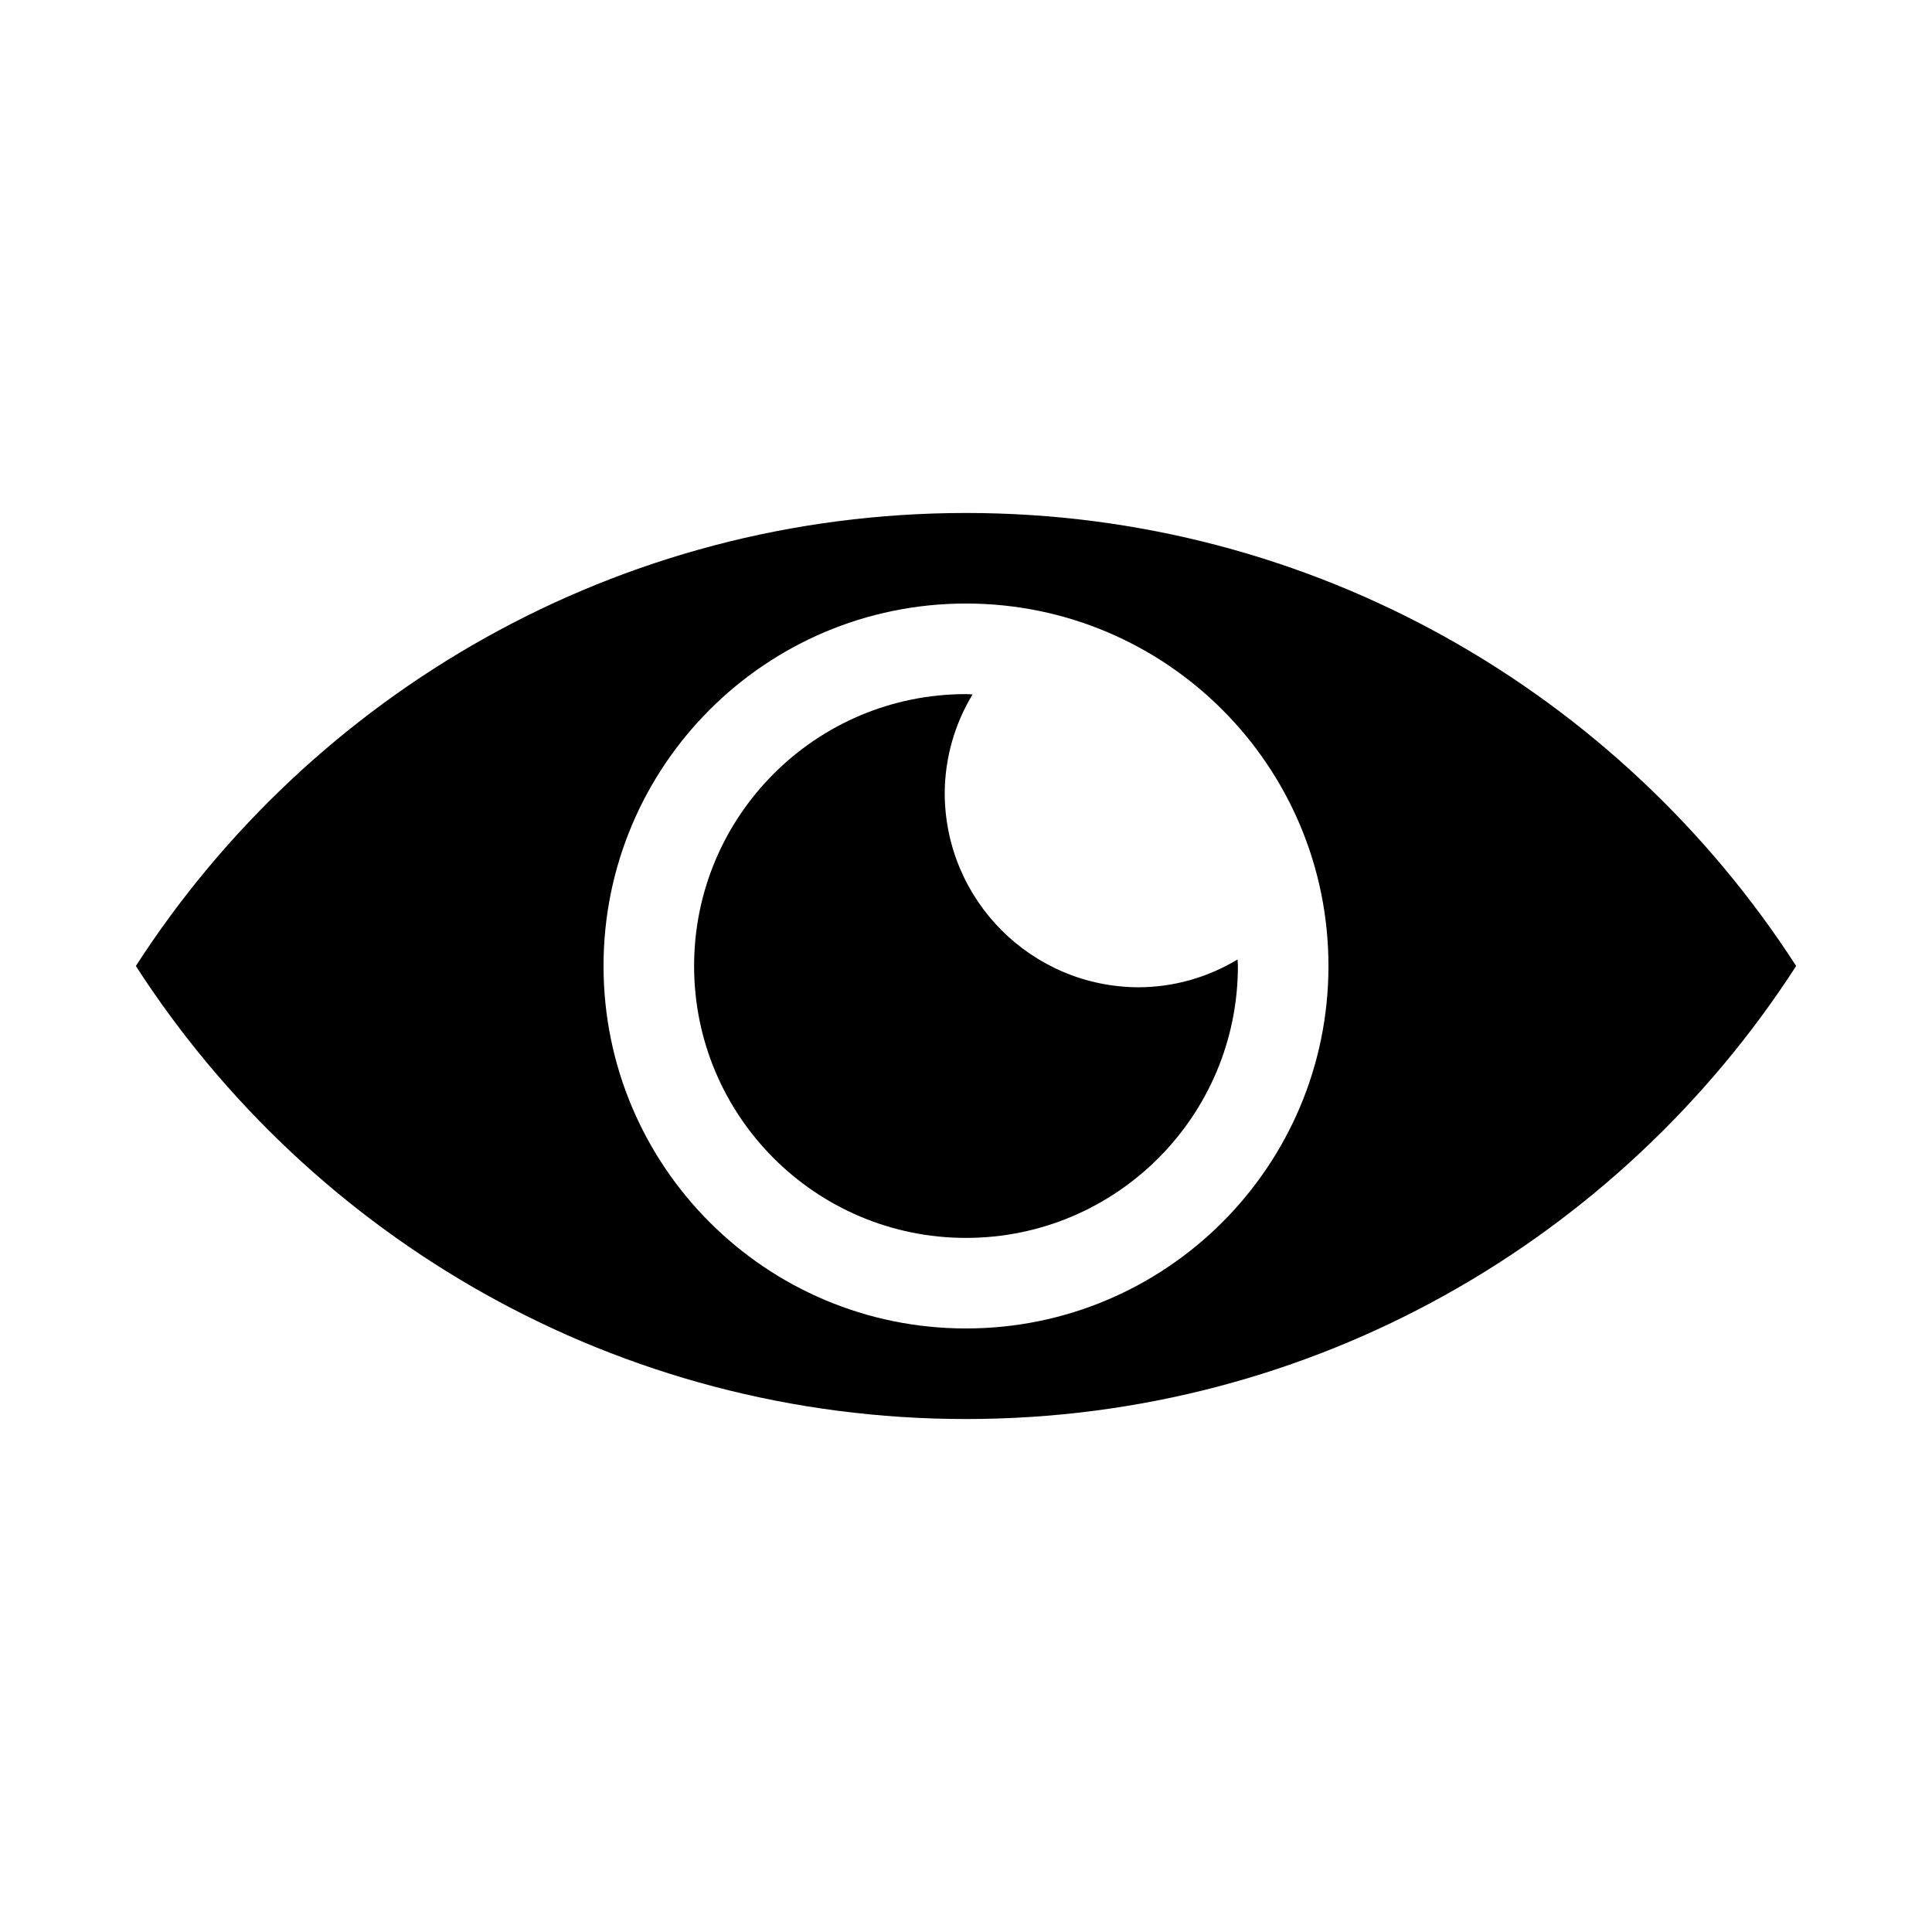
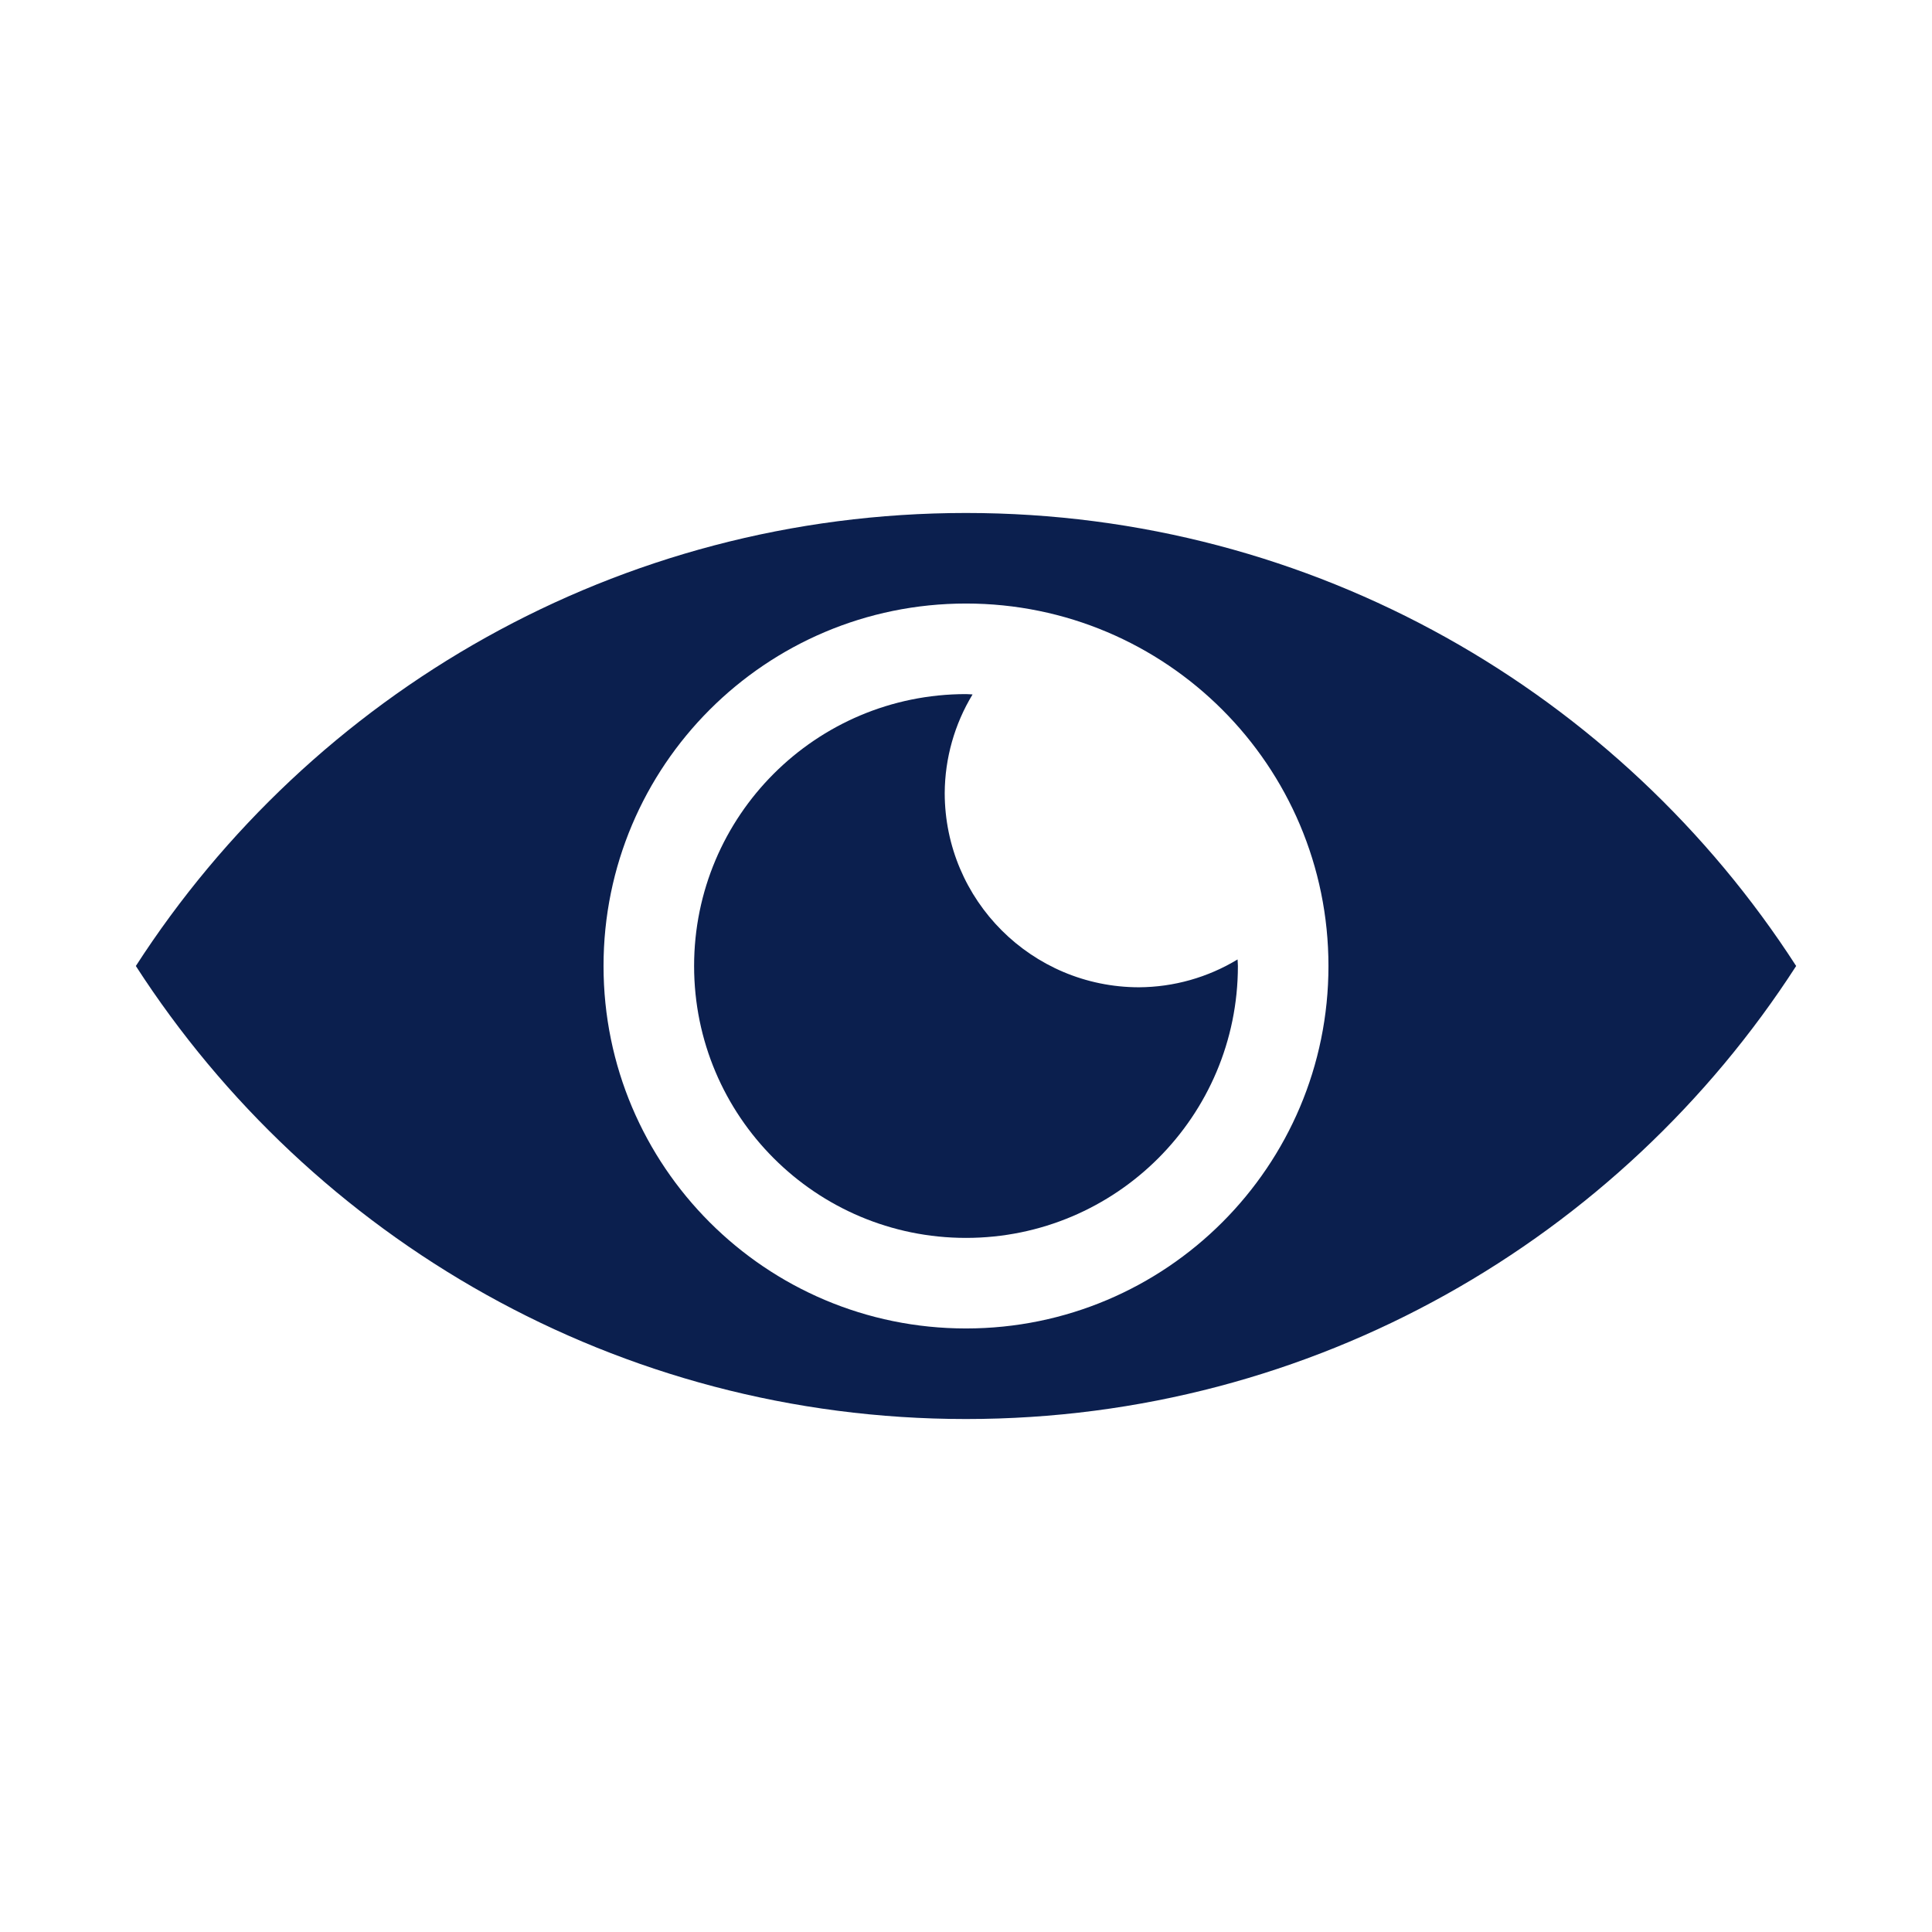
- <svg xmlns="http://www.w3.org/2000/svg" height="512" viewBox="0 0 512 512" width="512">
+ <svg xmlns="http://www.w3.org/2000/svg" height="512" viewBox="0 0 512 512" fill="#0B1F4E" width="512">
  <g id="Eye_and_ent">
    <path d="m256 135.944c-92.321 0-173.414 47.85-220 120.055 46.586 72.207 127.679 120.057 220 120.057s173.414-47.85 220-120.057c-46.586-72.205-127.68-120.055-220-120.055zm0 216.111a96.056 96.056 0 1 1 96.055-96.057 96.056 96.056 0 0 1 -96.055 96.057z" />
    <path d="m250.359 210.173a50.903 50.903 0 0 1 7.382-26.141c-.584-.014-1.153-.088-1.741-.088a72.056 72.056 0 1 0 72.056 72.055c0-.586-.075-1.156-.088-1.738a50.922 50.922 0 0 1 -26.142 7.379 51.526 51.526 0 0 1 -51.467-51.467z" />
  </g>
</svg>
